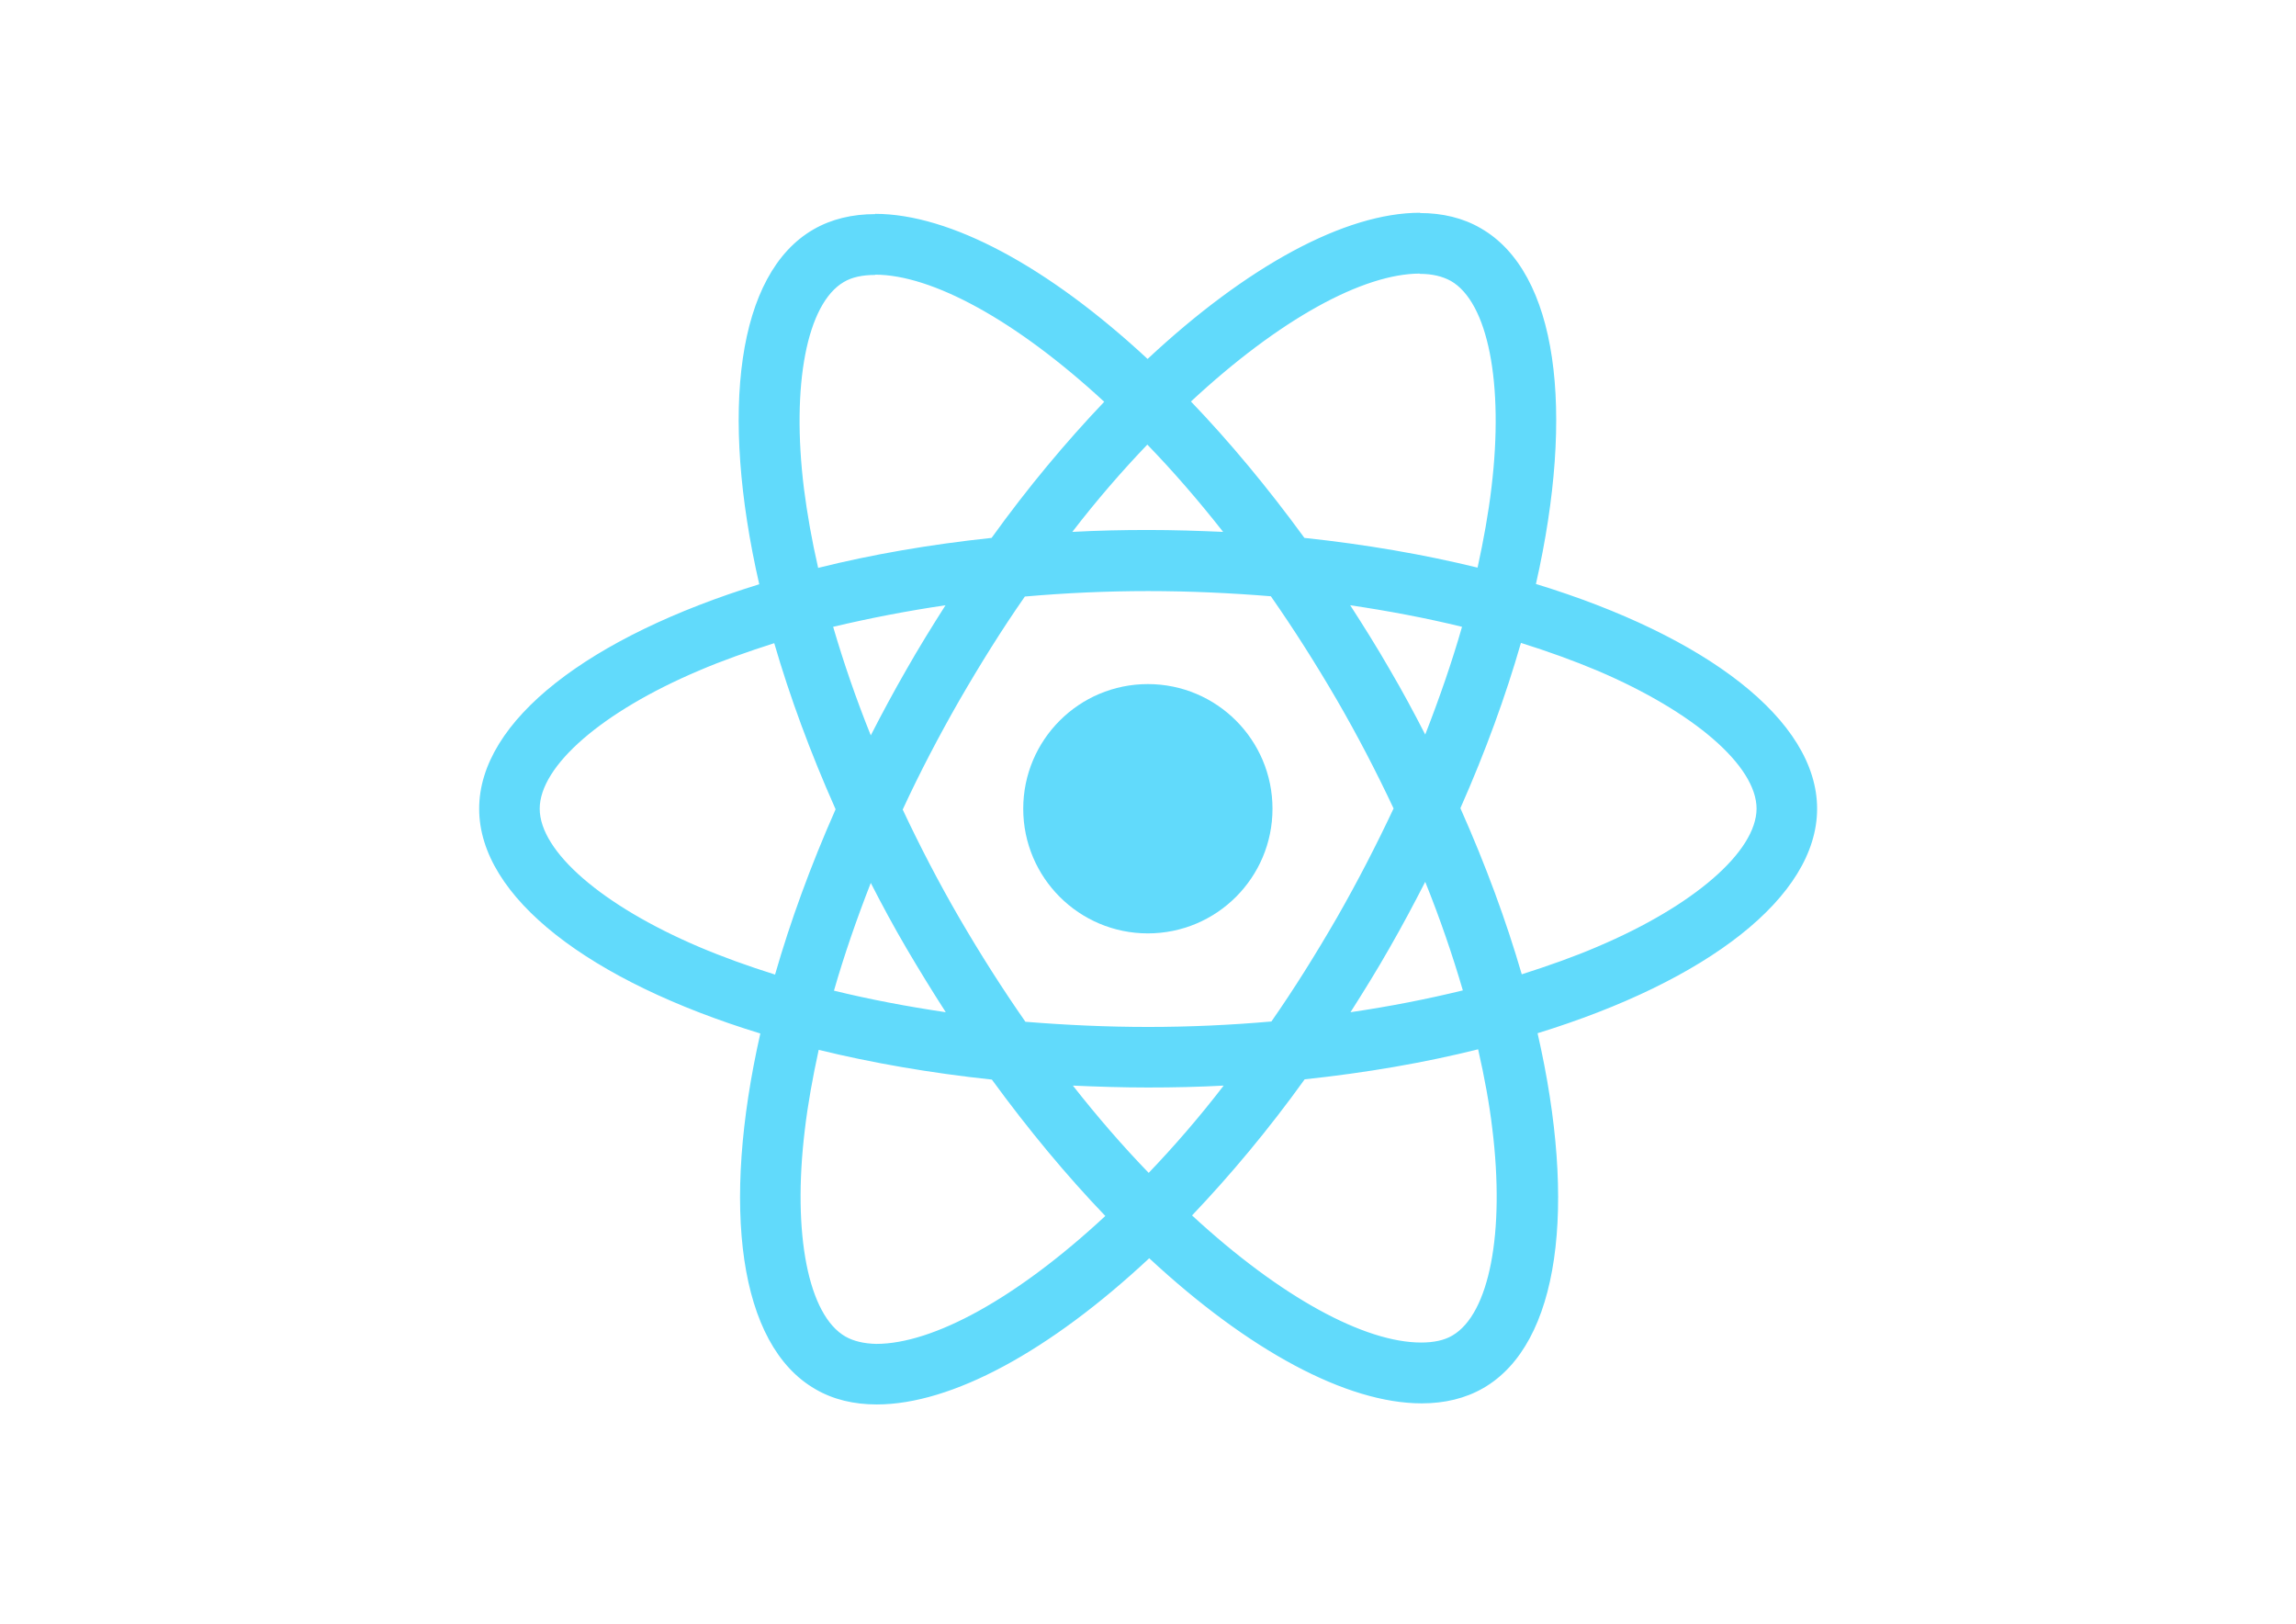
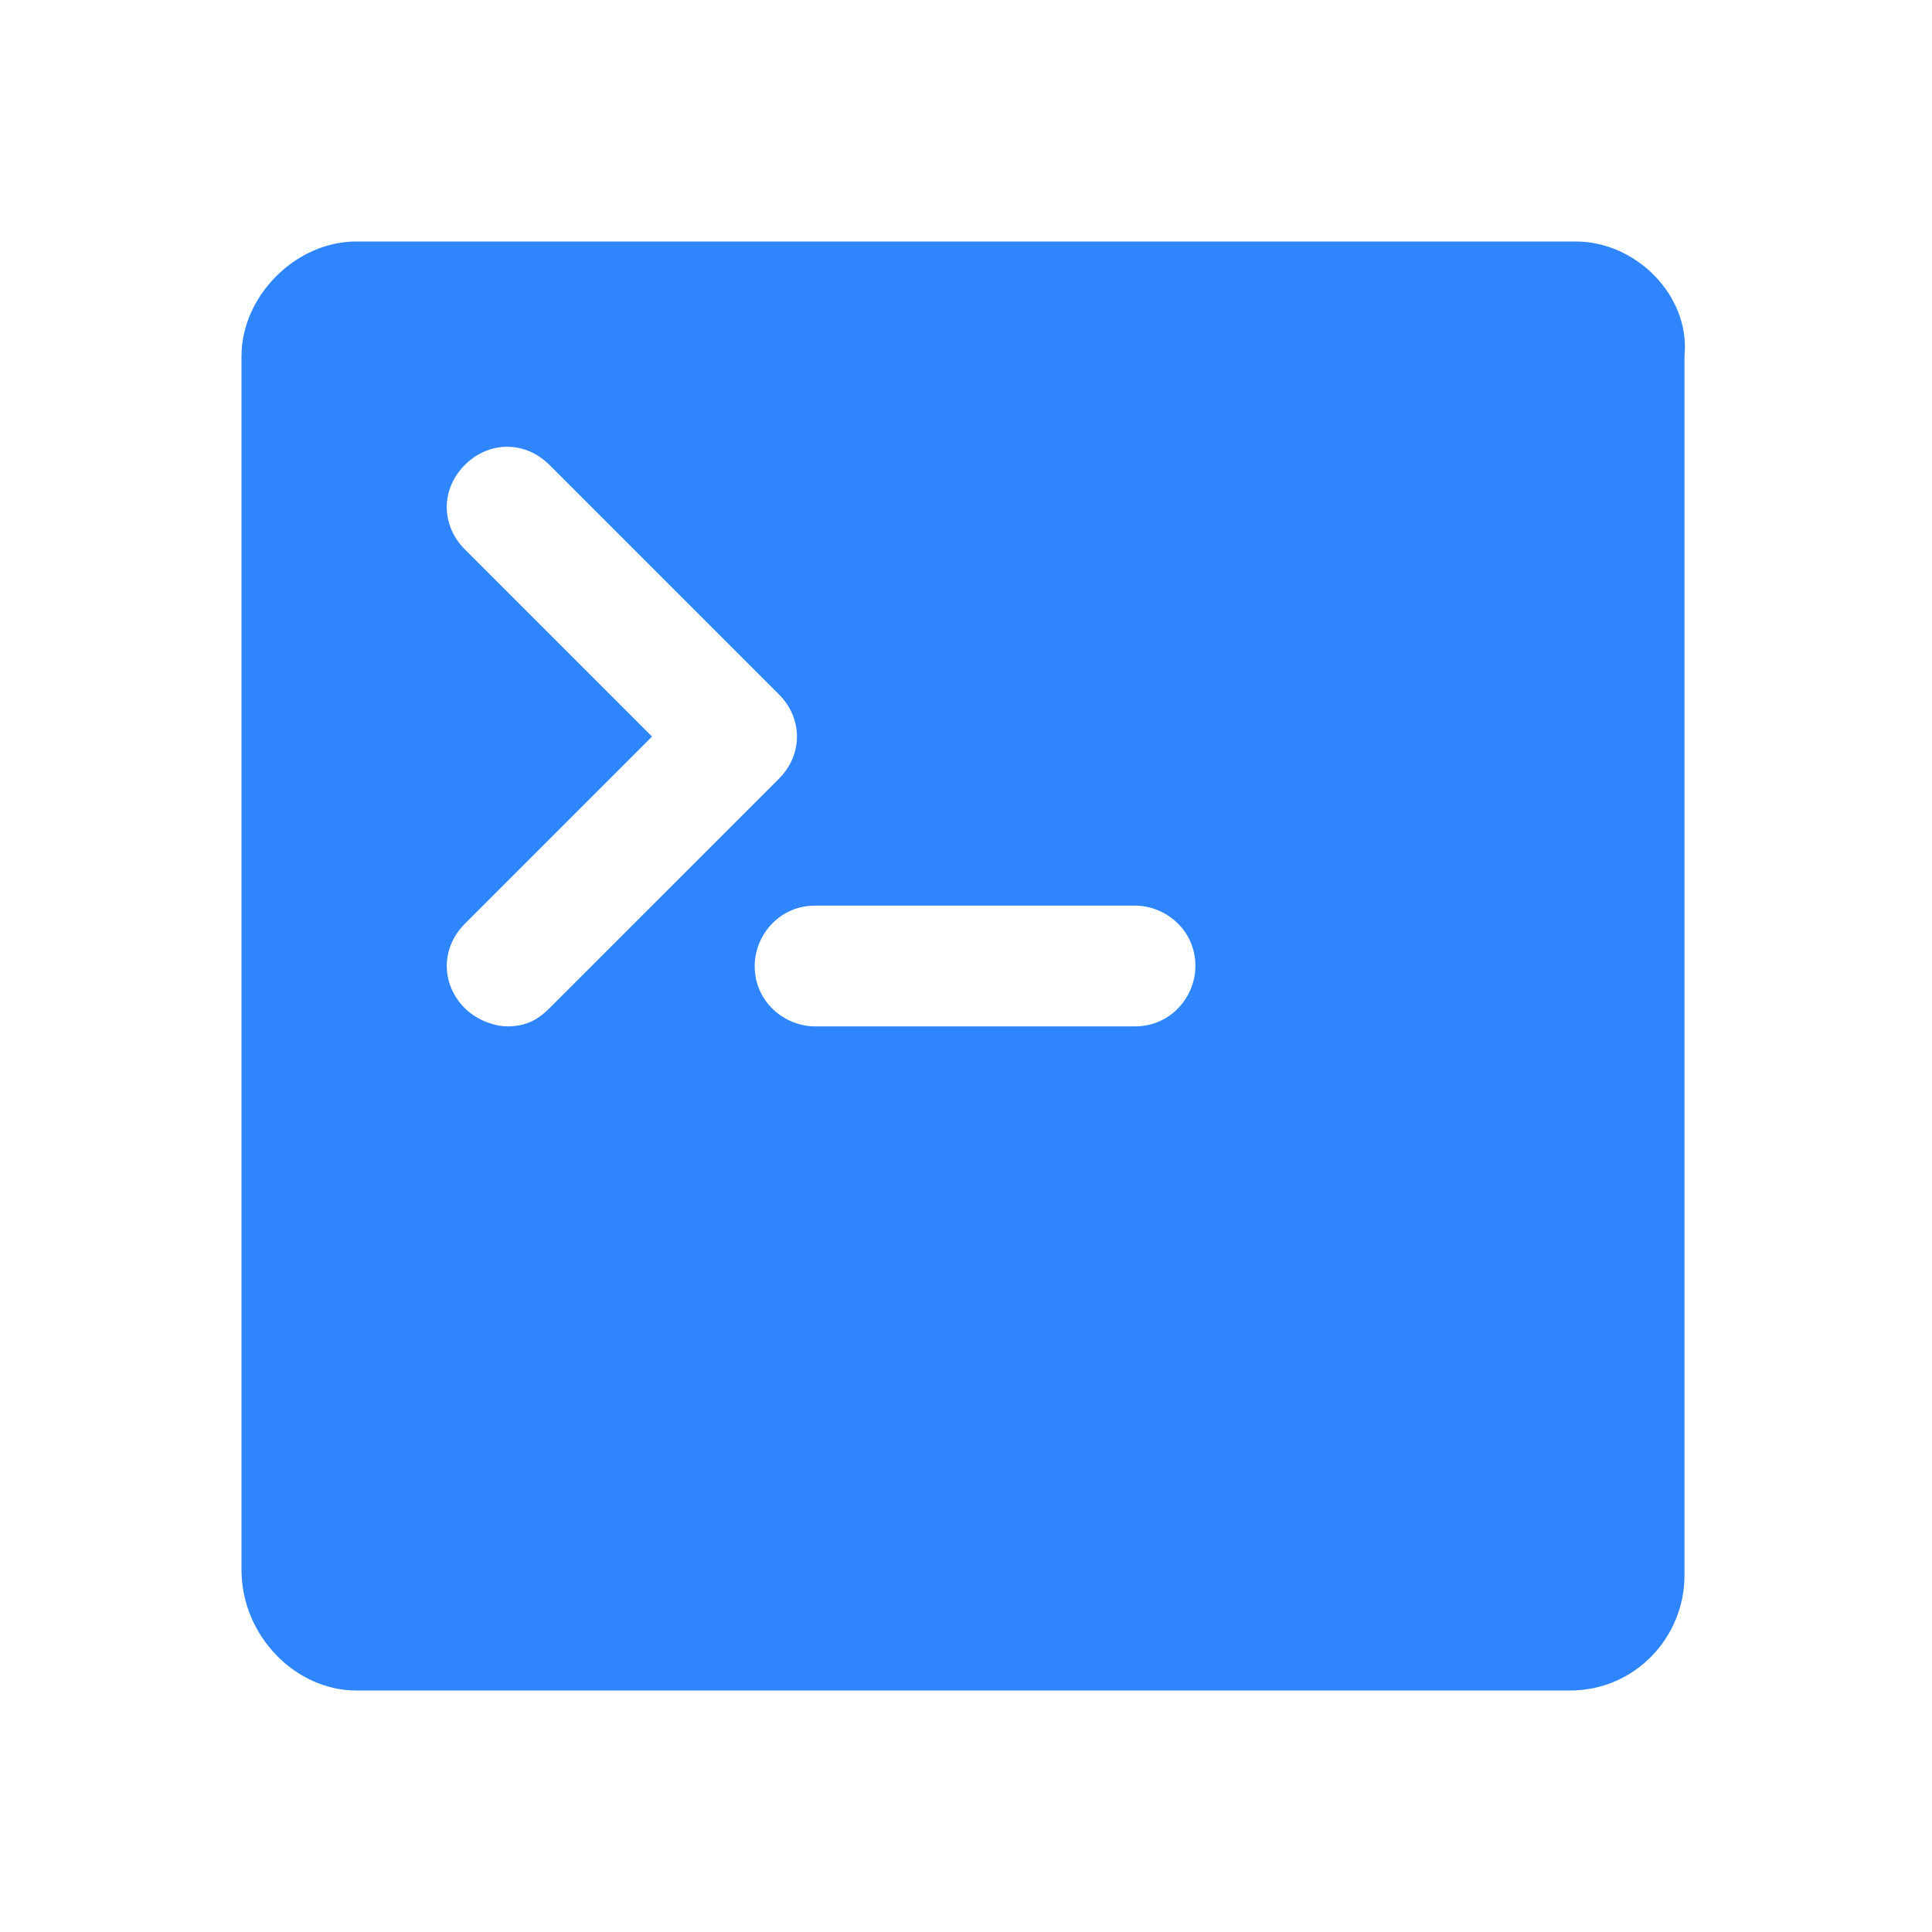
- <svg xmlns="http://www.w3.org/2000/svg" viewBox="0 0 841.9 595.3">
-   <g fill="#61DAFB">
-     <path d="M666.3 296.5c0-32.5-40.7-63.3-103.1-82.4 14.4-63.6 8-114.2-20.2-130.4-6.5-3.8-14.1-5.6-22.4-5.6v22.3c4.6 0 8.3.9 11.4 2.6 13.6 7.8 19.5 37.5 14.9 75.7-1.1 9.4-2.9 19.3-5.1 29.4-19.6-4.8-41-8.5-63.5-10.9-13.5-18.5-27.5-35.3-41.6-50 32.6-30.3 63.2-46.9 84-46.9V78c-27.5 0-63.5 19.6-99.9 53.6-36.4-33.8-72.4-53.2-99.9-53.2v22.3c20.7 0 51.4 16.5 84 46.6-14 14.7-28 31.4-41.3 49.9-22.6 2.4-44 6.1-63.6 11-2.3-10-4-19.7-5.2-29-4.7-38.2 1.1-67.9 14.6-75.8 3-1.8 6.9-2.6 11.5-2.6V78.5c-8.4 0-16 1.8-22.6 5.6-28.1 16.2-34.4 66.7-19.9 130.1-62.2 19.2-102.7 49.9-102.7 82.3 0 32.5 40.7 63.3 103.1 82.4-14.4 63.6-8 114.2 20.2 130.4 6.5 3.8 14.1 5.6 22.5 5.6 27.5 0 63.5-19.6 99.9-53.6 36.4 33.8 72.4 53.2 99.9 53.2 8.4 0 16-1.8 22.6-5.6 28.1-16.2 34.4-66.7 19.9-130.1 62-19.1 102.5-49.9 102.5-82.3zm-130.2-66.7c-3.7 12.9-8.3 26.2-13.5 39.5-4.1-8-8.4-16-13.1-24-4.6-8-9.5-15.8-14.4-23.4 14.2 2.1 27.9 4.7 41 7.9zm-45.8 106.5c-7.8 13.5-15.8 26.3-24.1 38.2-14.9 1.3-30 2-45.2 2-15.1 0-30.2-.7-45-1.9-8.3-11.9-16.4-24.6-24.2-38-7.6-13.1-14.5-26.4-20.8-39.8 6.2-13.4 13.2-26.8 20.7-39.9 7.8-13.5 15.8-26.3 24.1-38.2 14.9-1.3 30-2 45.2-2 15.1 0 30.2.7 45 1.9 8.3 11.9 16.4 24.6 24.2 38 7.6 13.1 14.5 26.4 20.8 39.8-6.3 13.4-13.2 26.8-20.7 39.9zm32.3-13c5.4 13.4 10 26.8 13.8 39.8-13.1 3.2-26.9 5.9-41.2 8 4.9-7.7 9.8-15.6 14.4-23.7 4.6-8 8.9-16.1 13-24.1zM421.2 430c-9.3-9.6-18.6-20.3-27.8-32 9 .4 18.2.7 27.5.7 9.4 0 18.7-.2 27.8-.7-9 11.7-18.3 22.4-27.5 32zm-74.4-58.9c-14.2-2.1-27.9-4.7-41-7.9 3.7-12.9 8.3-26.2 13.5-39.5 4.1 8 8.4 16 13.1 24 4.7 8 9.5 15.8 14.4 23.4zM420.7 163c9.3 9.6 18.6 20.3 27.8 32-9-.4-18.2-.7-27.5-.7-9.4 0-18.7.2-27.8.7 9-11.7 18.3-22.4 27.5-32zm-74 58.9c-4.9 7.7-9.8 15.6-14.4 23.7-4.6 8-8.9 16-13 24-5.4-13.4-10-26.8-13.8-39.8 13.1-3.1 26.9-5.8 41.2-7.9zm-90.5 125.2c-35.4-15.1-58.3-34.9-58.3-50.6 0-15.7 22.9-35.6 58.3-50.6 8.6-3.7 18-7 27.7-10.1 5.7 19.6 13.2 40 22.5 60.9-9.2 20.8-16.6 41.1-22.2 60.6-9.9-3.1-19.3-6.5-28-10.2zM310 490c-13.6-7.8-19.5-37.5-14.9-75.7 1.1-9.4 2.9-19.3 5.1-29.4 19.6 4.8 41 8.5 63.5 10.9 13.5 18.5 27.5 35.3 41.6 50-32.6 30.3-63.2 46.9-84 46.9-4.5-.1-8.3-1-11.3-2.7zm237.2-76.2c4.7 38.2-1.1 67.9-14.6 75.8-3 1.8-6.9 2.6-11.5 2.6-20.7 0-51.4-16.5-84-46.6 14-14.7 28-31.4 41.3-49.9 22.6-2.4 44-6.1 63.6-11 2.3 10.1 4.1 19.8 5.2 29.1zm38.5-66.7c-8.6 3.7-18 7-27.7 10.1-5.7-19.6-13.2-40-22.5-60.9 9.2-20.8 16.6-41.1 22.2-60.6 9.9 3.1 19.3 6.5 28.1 10.2 35.4 15.1 58.3 34.9 58.3 50.6-.1 15.7-23 35.6-58.4 50.6zM320.8 78.4z" />
-     <circle cx="420.9" cy="296.5" r="45.7" />
-     <path d="M520.5 78.1z" />
-   </g>
+ <svg xmlns="http://www.w3.org/2000/svg" t="1599032900950" class="icon" viewBox="0 0 1024 1024" version="1.1" p-id="19815" width="64" height="64">
+   <defs>
+     <style type="text/css" />
+   </defs>
+   <path d="M835.2 128H188.8C156.8 128 128 156.8 128 188.8V832c0 35.2 28.8 64 60.8 64H832c35.2 0 60.8-28.8 60.8-60.8V188.8c3.2-32-25.6-60.8-57.6-60.8zM268.8 544c-6.4 0-16-3.2-22.4-9.6-12.8-12.8-12.8-32 0-44.8l99.2-99.2-99.2-99.2c-12.8-12.8-12.8-32 0-44.8s32-12.8 44.8 0l121.6 121.6c12.8 12.8 12.8 32 0 44.8l-121.6 121.6c-6.4 6.4-12.8 9.6-22.4 9.6z m332.8 0h-169.6c-16 0-32-12.8-32-32 0-16 12.8-32 32-32h169.6c16 0 32 12.8 32 32 0 16-12.8 32-32 32z" p-id="19816" fill="#2f86fc" />
</svg>
